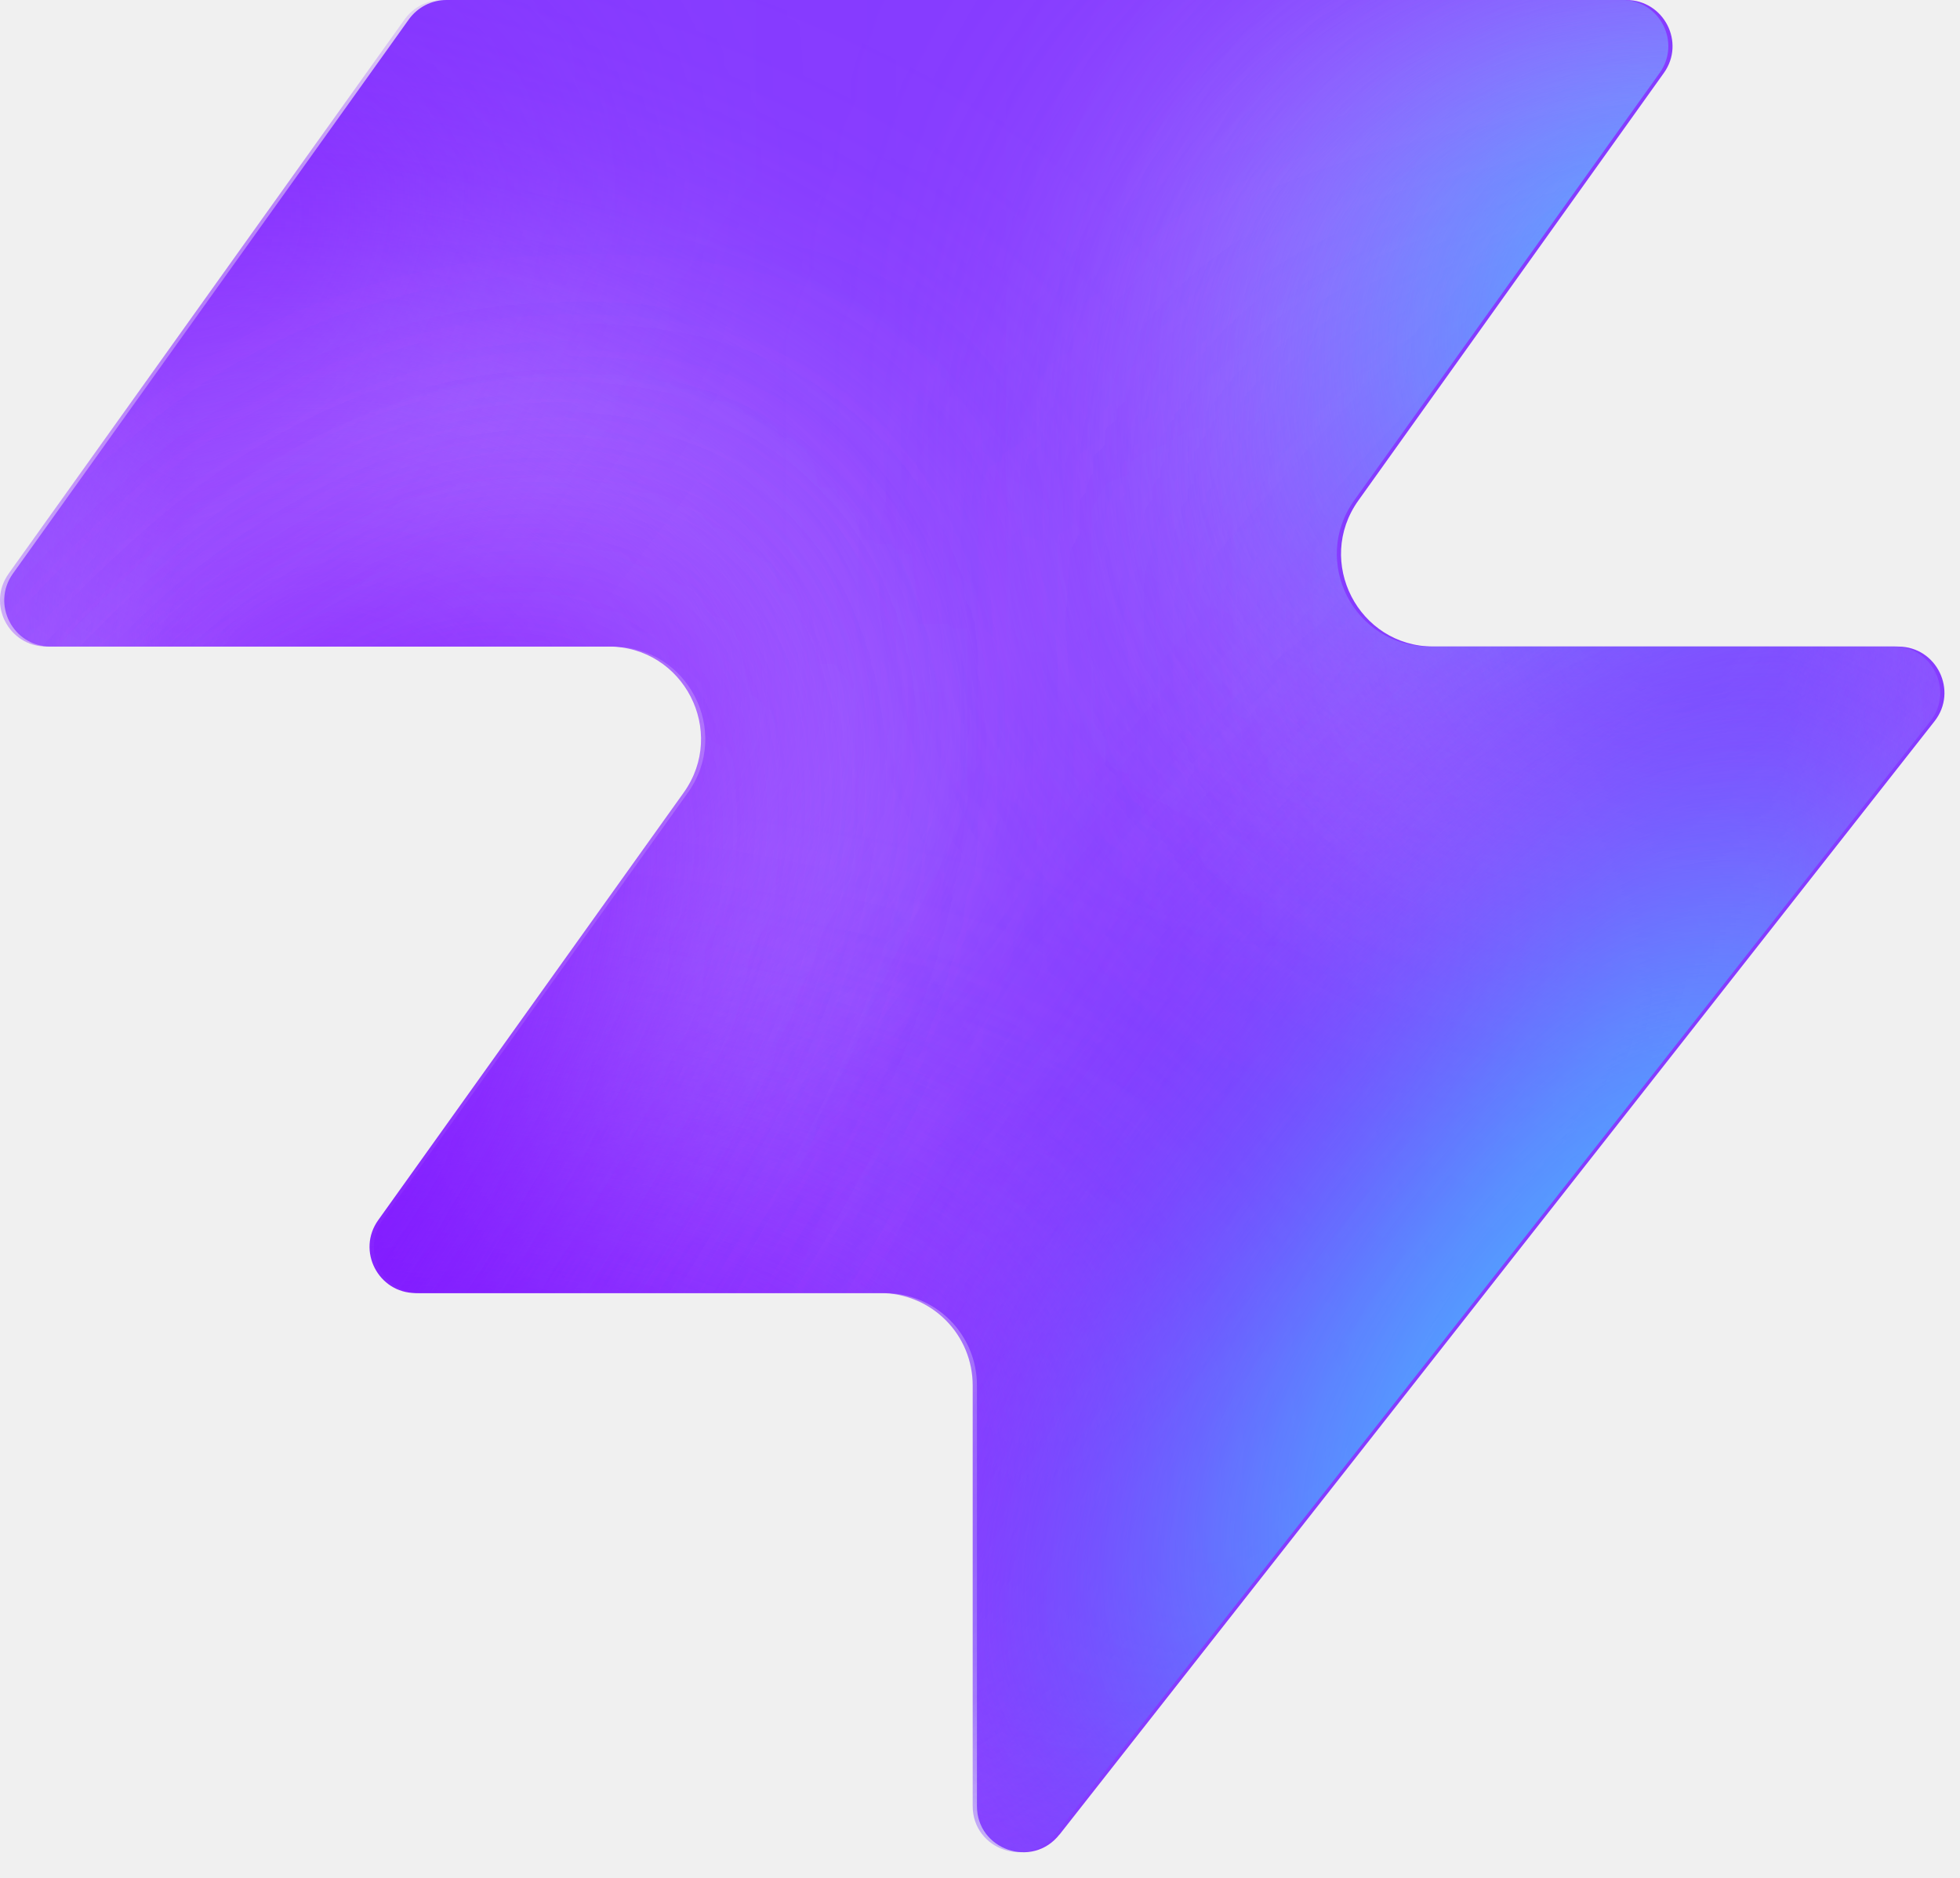
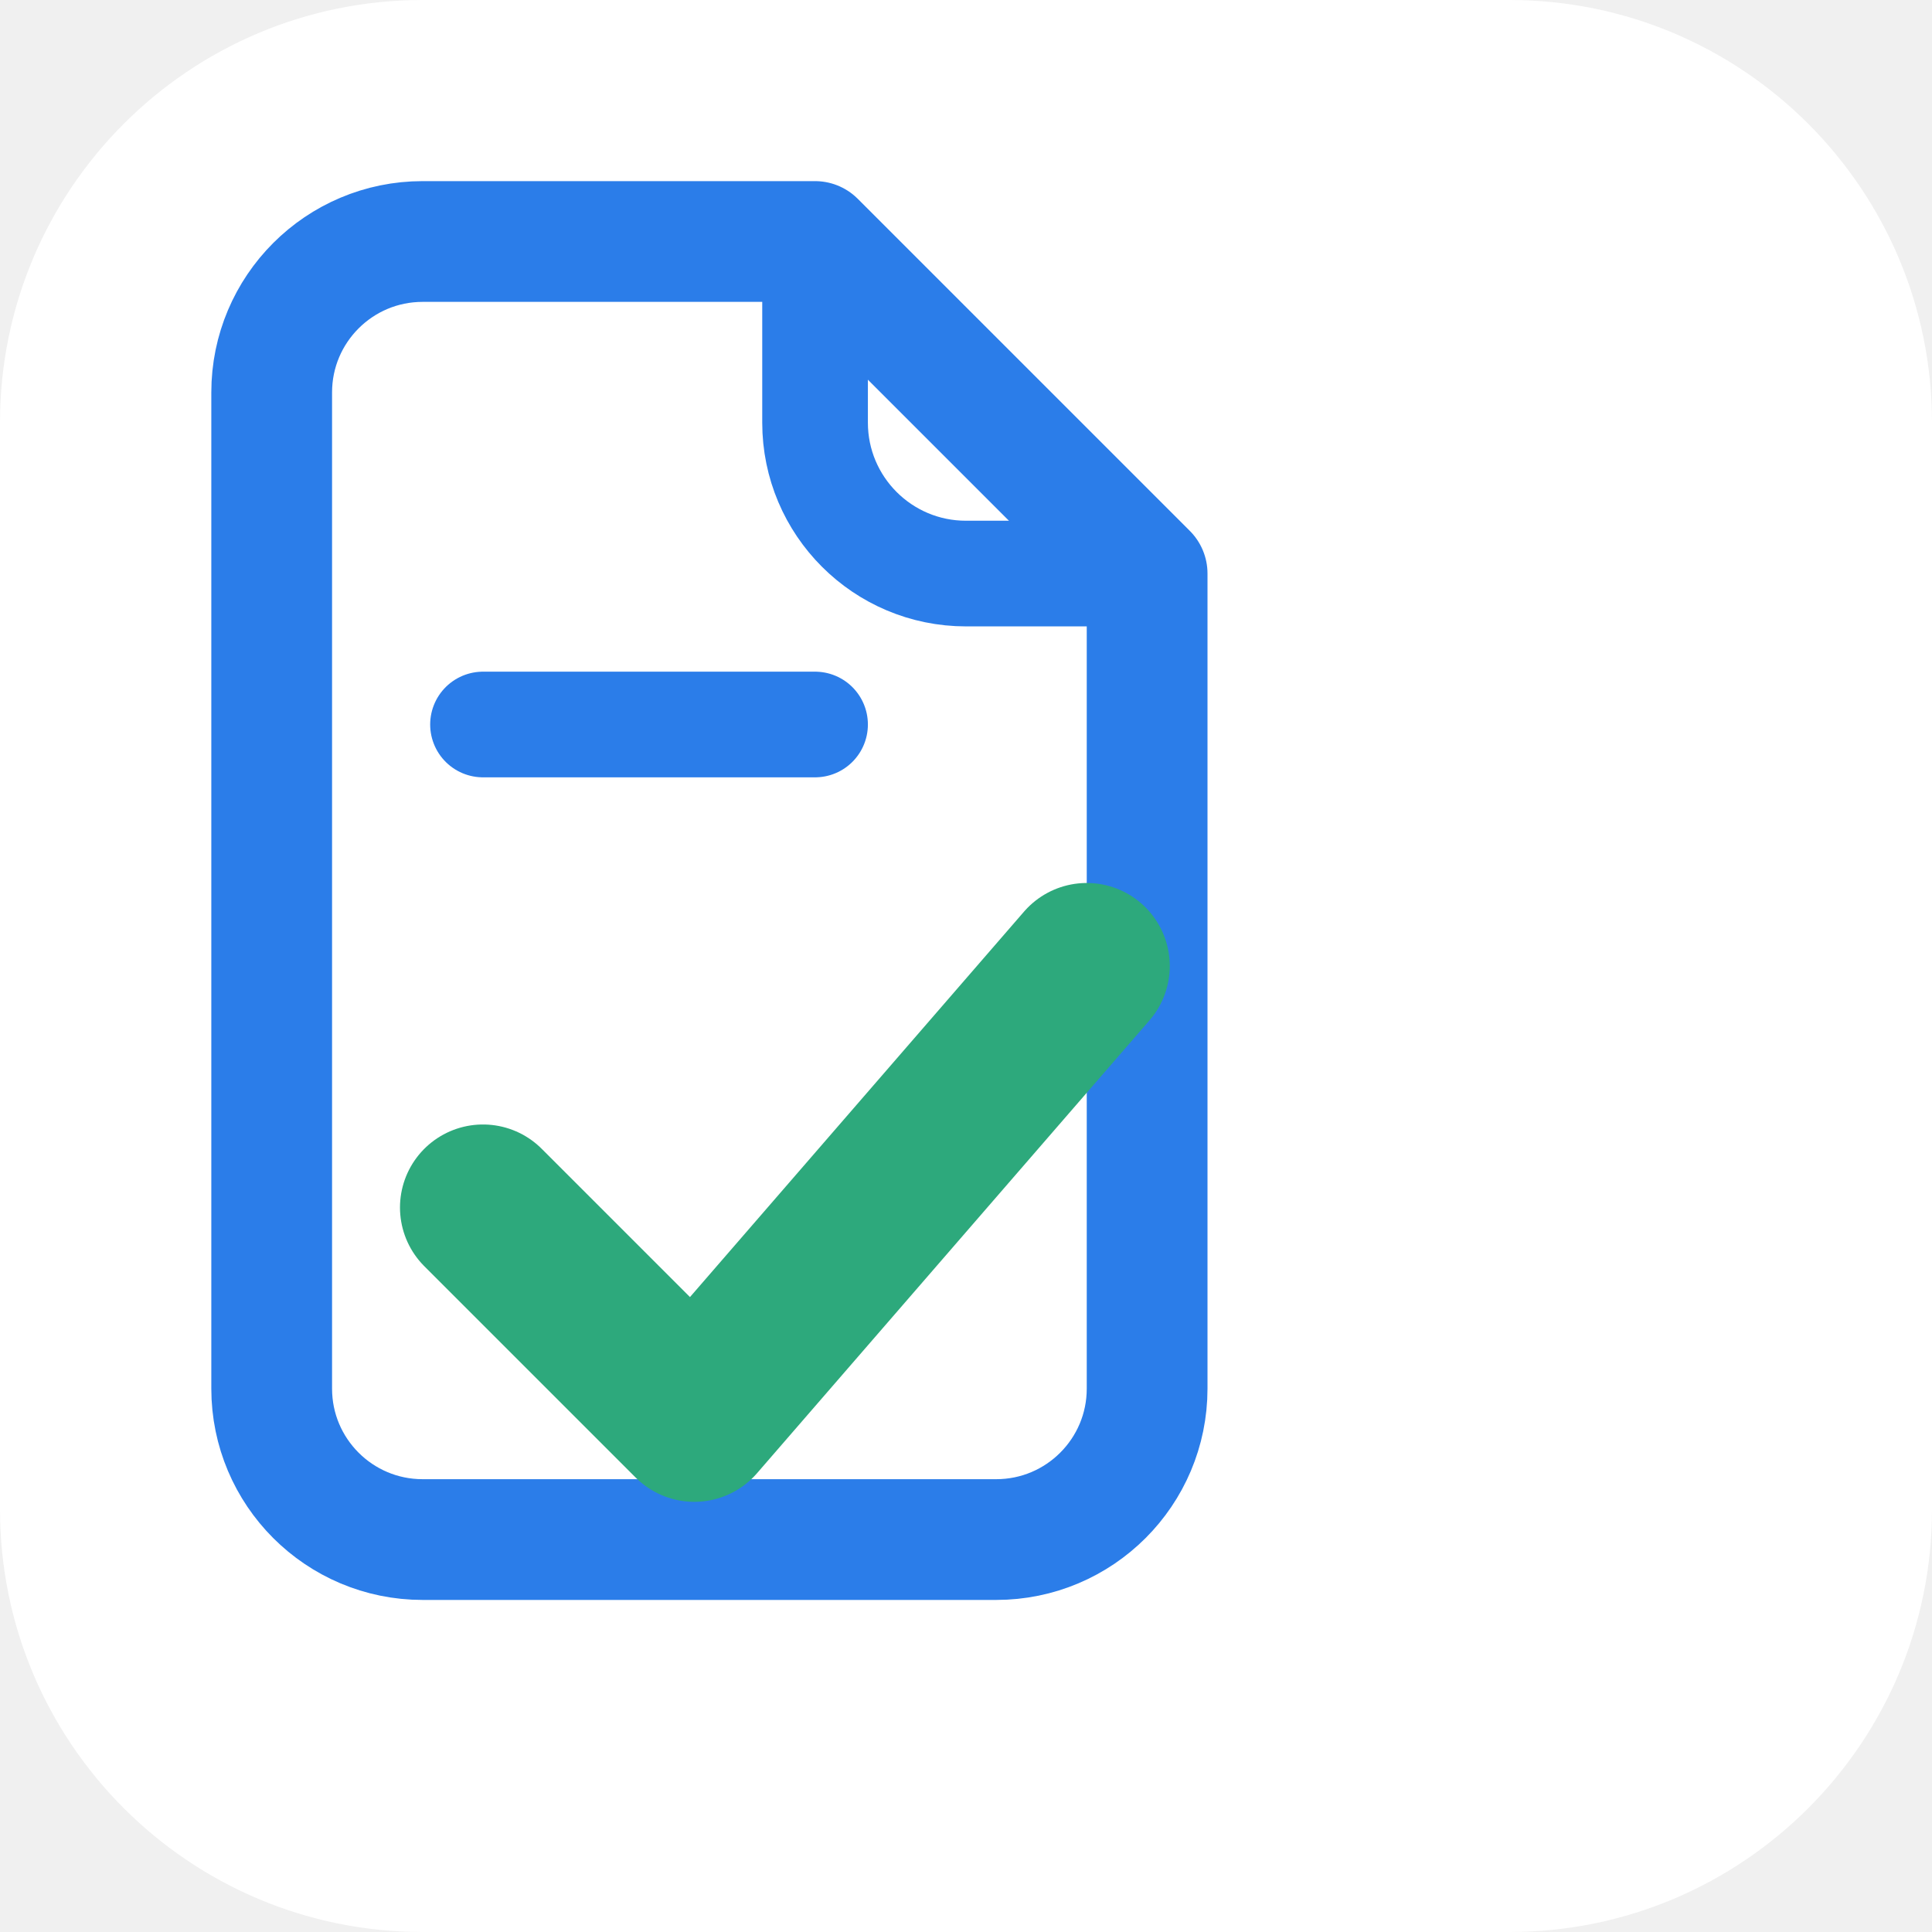
- <svg xmlns="http://www.w3.org/2000/svg" width="48" height="46" fill="none" viewBox="0 0 48 46">
-   <path fill="#863bff" d="M25.946 44.938c-.664.845-2.021.375-2.021-.698V33.937a2.26 2.26 0 0 0-2.262-2.262H10.287c-.92 0-1.456-1.04-.92-1.788l7.48-10.471c1.07-1.497 0-3.578-1.842-3.578H1.237c-.92 0-1.456-1.04-.92-1.788L10.013.474c.214-.297.556-.474.92-.474h28.894c.92 0 1.456 1.04.92 1.788l-7.48 10.471c-1.07 1.498 0 3.579 1.842 3.579h11.377c.943 0 1.473 1.088.89 1.83L25.947 44.94z" style="fill:#863bff;fill:color(display-p3 .525 .23 1);fill-opacity:1" />
-   <mask id="a" width="48" height="46" x="0" y="0" maskUnits="userSpaceOnUse" style="mask-type:alpha">
-     <path fill="#000" d="M25.842 44.938c-.664.844-2.021.375-2.021-.698V33.937a2.26 2.26 0 0 0-2.262-2.262H10.183c-.92 0-1.456-1.04-.92-1.788l7.48-10.471c1.07-1.498 0-3.579-1.842-3.579H1.133c-.92 0-1.456-1.04-.92-1.787L9.91.473c.214-.297.556-.474.92-.474h28.894c.92 0 1.456 1.04.92 1.788l-7.48 10.471c-1.07 1.498 0 3.578 1.842 3.578h11.377c.943 0 1.473 1.088.89 1.832L25.843 44.94z" style="fill:#000;fill-opacity:1" />
-   </mask>
-   <g mask="url(#a)">
-     <g filter="url(#b)">
-       <ellipse cx="5.508" cy="14.704" fill="#ede6ff" rx="5.508" ry="14.704" style="fill:#ede6ff;fill:color(display-p3 .927 .903 1);fill-opacity:1" transform="matrix(.00324 1 1 -.00324 -4.47 31.516)" />
-     </g>
-     <g filter="url(#c)">
-       <ellipse cx="10.399" cy="29.851" fill="#ede6ff" rx="10.399" ry="29.851" style="fill:#ede6ff;fill:color(display-p3 .927 .903 1);fill-opacity:1" transform="matrix(.00324 1 1 -.00324 -39.328 7.883)" />
-     </g>
-     <g filter="url(#d)">
-       <ellipse cx="5.508" cy="30.487" fill="#7e14ff" rx="5.508" ry="30.487" style="fill:#7e14ff;fill:color(display-p3 .492 .077 1);fill-opacity:1" transform="rotate(89.814 -25.913 -14.639)scale(1 -1)" />
-     </g>
-     <g filter="url(#e)">
-       <ellipse cx="5.508" cy="30.599" fill="#7e14ff" rx="5.508" ry="30.599" style="fill:#7e14ff;fill:color(display-p3 .492 .077 1);fill-opacity:1" transform="rotate(89.814 -32.644 -3.334)scale(1 -1)" />
-     </g>
-     <g filter="url(#f)">
-       <ellipse cx="5.508" cy="30.599" fill="#7e14ff" rx="5.508" ry="30.599" style="fill:#7e14ff;fill:color(display-p3 .492 .077 1);fill-opacity:1" transform="matrix(.00324 1 1 -.00324 -34.34 30.47)" />
-     </g>
-     <g filter="url(#g)">
-       <ellipse cx="14.072" cy="22.078" fill="#ede6ff" rx="14.072" ry="22.078" style="fill:#ede6ff;fill:color(display-p3 .927 .903 1);fill-opacity:1" transform="rotate(93.35 24.506 48.493)scale(-1 1)" />
-     </g>
-     <g filter="url(#h)">
-       <ellipse cx="3.47" cy="21.501" fill="#7e14ff" rx="3.47" ry="21.501" style="fill:#7e14ff;fill:color(display-p3 .492 .077 1);fill-opacity:1" transform="rotate(89.009 28.708 47.59)scale(-1 1)" />
-     </g>
-     <g filter="url(#i)">
-       <ellipse cx="3.47" cy="21.501" fill="#7e14ff" rx="3.47" ry="21.501" style="fill:#7e14ff;fill:color(display-p3 .492 .077 1);fill-opacity:1" transform="rotate(89.009 28.708 47.59)scale(-1 1)" />
-     </g>
-     <g filter="url(#j)">
-       <ellipse cx=".387" cy="8.972" fill="#7e14ff" rx="4.407" ry="29.108" style="fill:#7e14ff;fill:color(display-p3 .492 .077 1);fill-opacity:1" transform="rotate(39.51 .387 8.972)" />
-     </g>
-     <g filter="url(#k)">
-       <ellipse cx="47.523" cy="-6.092" fill="#7e14ff" rx="4.407" ry="29.108" style="fill:#7e14ff;fill:color(display-p3 .492 .077 1);fill-opacity:1" transform="rotate(37.892 47.523 -6.092)" />
-     </g>
-     <g filter="url(#l)">
-       <ellipse cx="41.412" cy="6.333" fill="#47bfff" rx="5.971" ry="9.665" style="fill:#47bfff;fill:color(display-p3 .28 .748 1);fill-opacity:1" transform="rotate(37.892 41.412 6.333)" />
-     </g>
-     <g filter="url(#m)">
-       <ellipse cx="-1.879" cy="38.332" fill="#7e14ff" rx="4.407" ry="29.108" style="fill:#7e14ff;fill:color(display-p3 .492 .077 1);fill-opacity:1" transform="rotate(37.892 -1.88 38.332)" />
-     </g>
-     <g filter="url(#n)">
-       <ellipse cx="-1.879" cy="38.332" fill="#7e14ff" rx="4.407" ry="29.108" style="fill:#7e14ff;fill:color(display-p3 .492 .077 1);fill-opacity:1" transform="rotate(37.892 -1.88 38.332)" />
-     </g>
-     <g filter="url(#o)">
-       <ellipse cx="35.651" cy="29.907" fill="#7e14ff" rx="4.407" ry="29.108" style="fill:#7e14ff;fill:color(display-p3 .492 .077 1);fill-opacity:1" transform="rotate(37.892 35.651 29.907)" />
-     </g>
-     <g filter="url(#p)">
-       <ellipse cx="38.418" cy="32.4" fill="#47bfff" rx="5.971" ry="15.297" style="fill:#47bfff;fill:color(display-p3 .28 .748 1);fill-opacity:1" transform="rotate(37.892 38.418 32.4)" />
-     </g>
-   </g>
-   <defs>
-     <filter id="b" width="60.045" height="41.654" x="-19.77" y="16.149" color-interpolation-filters="sRGB" filterUnits="userSpaceOnUse">
-       <feFlood flood-opacity="0" result="BackgroundImageFix" />
-       <feBlend in="SourceGraphic" in2="BackgroundImageFix" result="shape" />
-       <feGaussianBlur result="effect1_foregroundBlur_2002_17158" stdDeviation="7.659" />
-     </filter>
-     <filter id="c" width="90.34" height="51.437" x="-54.613" y="-7.533" color-interpolation-filters="sRGB" filterUnits="userSpaceOnUse">
-       <feFlood flood-opacity="0" result="BackgroundImageFix" />
-       <feBlend in="SourceGraphic" in2="BackgroundImageFix" result="shape" />
-       <feGaussianBlur result="effect1_foregroundBlur_2002_17158" stdDeviation="7.659" />
-     </filter>
-     <filter id="d" width="79.355" height="29.4" x="-49.64" y="2.03" color-interpolation-filters="sRGB" filterUnits="userSpaceOnUse">
-       <feFlood flood-opacity="0" result="BackgroundImageFix" />
-       <feBlend in="SourceGraphic" in2="BackgroundImageFix" result="shape" />
-       <feGaussianBlur result="effect1_foregroundBlur_2002_17158" stdDeviation="4.596" />
-     </filter>
-     <filter id="e" width="79.579" height="29.4" x="-45.045" y="20.029" color-interpolation-filters="sRGB" filterUnits="userSpaceOnUse">
-       <feFlood flood-opacity="0" result="BackgroundImageFix" />
-       <feBlend in="SourceGraphic" in2="BackgroundImageFix" result="shape" />
-       <feGaussianBlur result="effect1_foregroundBlur_2002_17158" stdDeviation="4.596" />
-     </filter>
-     <filter id="f" width="79.579" height="29.4" x="-43.513" y="21.178" color-interpolation-filters="sRGB" filterUnits="userSpaceOnUse">
-       <feFlood flood-opacity="0" result="BackgroundImageFix" />
-       <feBlend in="SourceGraphic" in2="BackgroundImageFix" result="shape" />
-       <feGaussianBlur result="effect1_foregroundBlur_2002_17158" stdDeviation="4.596" />
-     </filter>
-     <filter id="g" width="74.749" height="58.852" x="15.756" y="-17.901" color-interpolation-filters="sRGB" filterUnits="userSpaceOnUse">
-       <feFlood flood-opacity="0" result="BackgroundImageFix" />
-       <feBlend in="SourceGraphic" in2="BackgroundImageFix" result="shape" />
-       <feGaussianBlur result="effect1_foregroundBlur_2002_17158" stdDeviation="7.659" />
-     </filter>
-     <filter id="h" width="61.377" height="25.362" x="23.548" y="2.284" color-interpolation-filters="sRGB" filterUnits="userSpaceOnUse">
-       <feFlood flood-opacity="0" result="BackgroundImageFix" />
-       <feBlend in="SourceGraphic" in2="BackgroundImageFix" result="shape" />
-       <feGaussianBlur result="effect1_foregroundBlur_2002_17158" stdDeviation="4.596" />
-     </filter>
-     <filter id="i" width="61.377" height="25.362" x="23.548" y="2.284" color-interpolation-filters="sRGB" filterUnits="userSpaceOnUse">
-       <feFlood flood-opacity="0" result="BackgroundImageFix" />
-       <feBlend in="SourceGraphic" in2="BackgroundImageFix" result="shape" />
-       <feGaussianBlur result="effect1_foregroundBlur_2002_17158" stdDeviation="4.596" />
-     </filter>
-     <filter id="j" width="56.045" height="63.649" x="-27.636" y="-22.853" color-interpolation-filters="sRGB" filterUnits="userSpaceOnUse">
-       <feFlood flood-opacity="0" result="BackgroundImageFix" />
-       <feBlend in="SourceGraphic" in2="BackgroundImageFix" result="shape" />
-       <feGaussianBlur result="effect1_foregroundBlur_2002_17158" stdDeviation="4.596" />
-     </filter>
-     <filter id="k" width="54.814" height="64.646" x="20.116" y="-38.415" color-interpolation-filters="sRGB" filterUnits="userSpaceOnUse">
-       <feFlood flood-opacity="0" result="BackgroundImageFix" />
-       <feBlend in="SourceGraphic" in2="BackgroundImageFix" result="shape" />
-       <feGaussianBlur result="effect1_foregroundBlur_2002_17158" stdDeviation="4.596" />
-     </filter>
-     <filter id="l" width="33.541" height="35.313" x="24.641" y="-11.323" color-interpolation-filters="sRGB" filterUnits="userSpaceOnUse">
-       <feFlood flood-opacity="0" result="BackgroundImageFix" />
-       <feBlend in="SourceGraphic" in2="BackgroundImageFix" result="shape" />
-       <feGaussianBlur result="effect1_foregroundBlur_2002_17158" stdDeviation="4.596" />
-     </filter>
-     <filter id="m" width="54.814" height="64.646" x="-29.286" y="6.009" color-interpolation-filters="sRGB" filterUnits="userSpaceOnUse">
-       <feFlood flood-opacity="0" result="BackgroundImageFix" />
-       <feBlend in="SourceGraphic" in2="BackgroundImageFix" result="shape" />
-       <feGaussianBlur result="effect1_foregroundBlur_2002_17158" stdDeviation="4.596" />
-     </filter>
-     <filter id="n" width="54.814" height="64.646" x="-29.286" y="6.009" color-interpolation-filters="sRGB" filterUnits="userSpaceOnUse">
-       <feFlood flood-opacity="0" result="BackgroundImageFix" />
-       <feBlend in="SourceGraphic" in2="BackgroundImageFix" result="shape" />
-       <feGaussianBlur result="effect1_foregroundBlur_2002_17158" stdDeviation="4.596" />
-     </filter>
-     <filter id="o" width="54.814" height="64.646" x="8.244" y="-2.416" color-interpolation-filters="sRGB" filterUnits="userSpaceOnUse">
-       <feFlood flood-opacity="0" result="BackgroundImageFix" />
-       <feBlend in="SourceGraphic" in2="BackgroundImageFix" result="shape" />
-       <feGaussianBlur result="effect1_foregroundBlur_2002_17158" stdDeviation="4.596" />
-     </filter>
-     <filter id="p" width="39.409" height="43.623" x="18.713" y="10.588" color-interpolation-filters="sRGB" filterUnits="userSpaceOnUse">
-       <feFlood flood-opacity="0" result="BackgroundImageFix" />
-       <feBlend in="SourceGraphic" in2="BackgroundImageFix" result="shape" />
-       <feGaussianBlur result="effect1_foregroundBlur_2002_17158" stdDeviation="4.596" />
-     </filter>
-   </defs>
+ <svg xmlns="http://www.w3.org/2000/svg" viewBox="0 0 64 64" fill="none">
+   <rect width="64" height="64" rx="14" fill="#ffffff" />
+   <path d="M14 8H27L38 19V46A5 5 0 0 1 33 51H14A5 5 0 0 1 9 46V13A5 5 0 0 1 14 8Z" stroke="#2b7de9" stroke-width="4" stroke-linejoin="round" />
+   <path d="M27 8V14A5 5 0 0 0 32 19H38" stroke="#2b7de9" stroke-width="3.5" stroke-linejoin="round" />
+   <path d="M16 24H27" stroke="#2b7de9" stroke-width="3.5" stroke-linecap="round" />
+   <path d="M16 40L23 47L36 32" stroke="#2da97c" stroke-width="5.5" stroke-linecap="round" stroke-linejoin="round" />
</svg>
